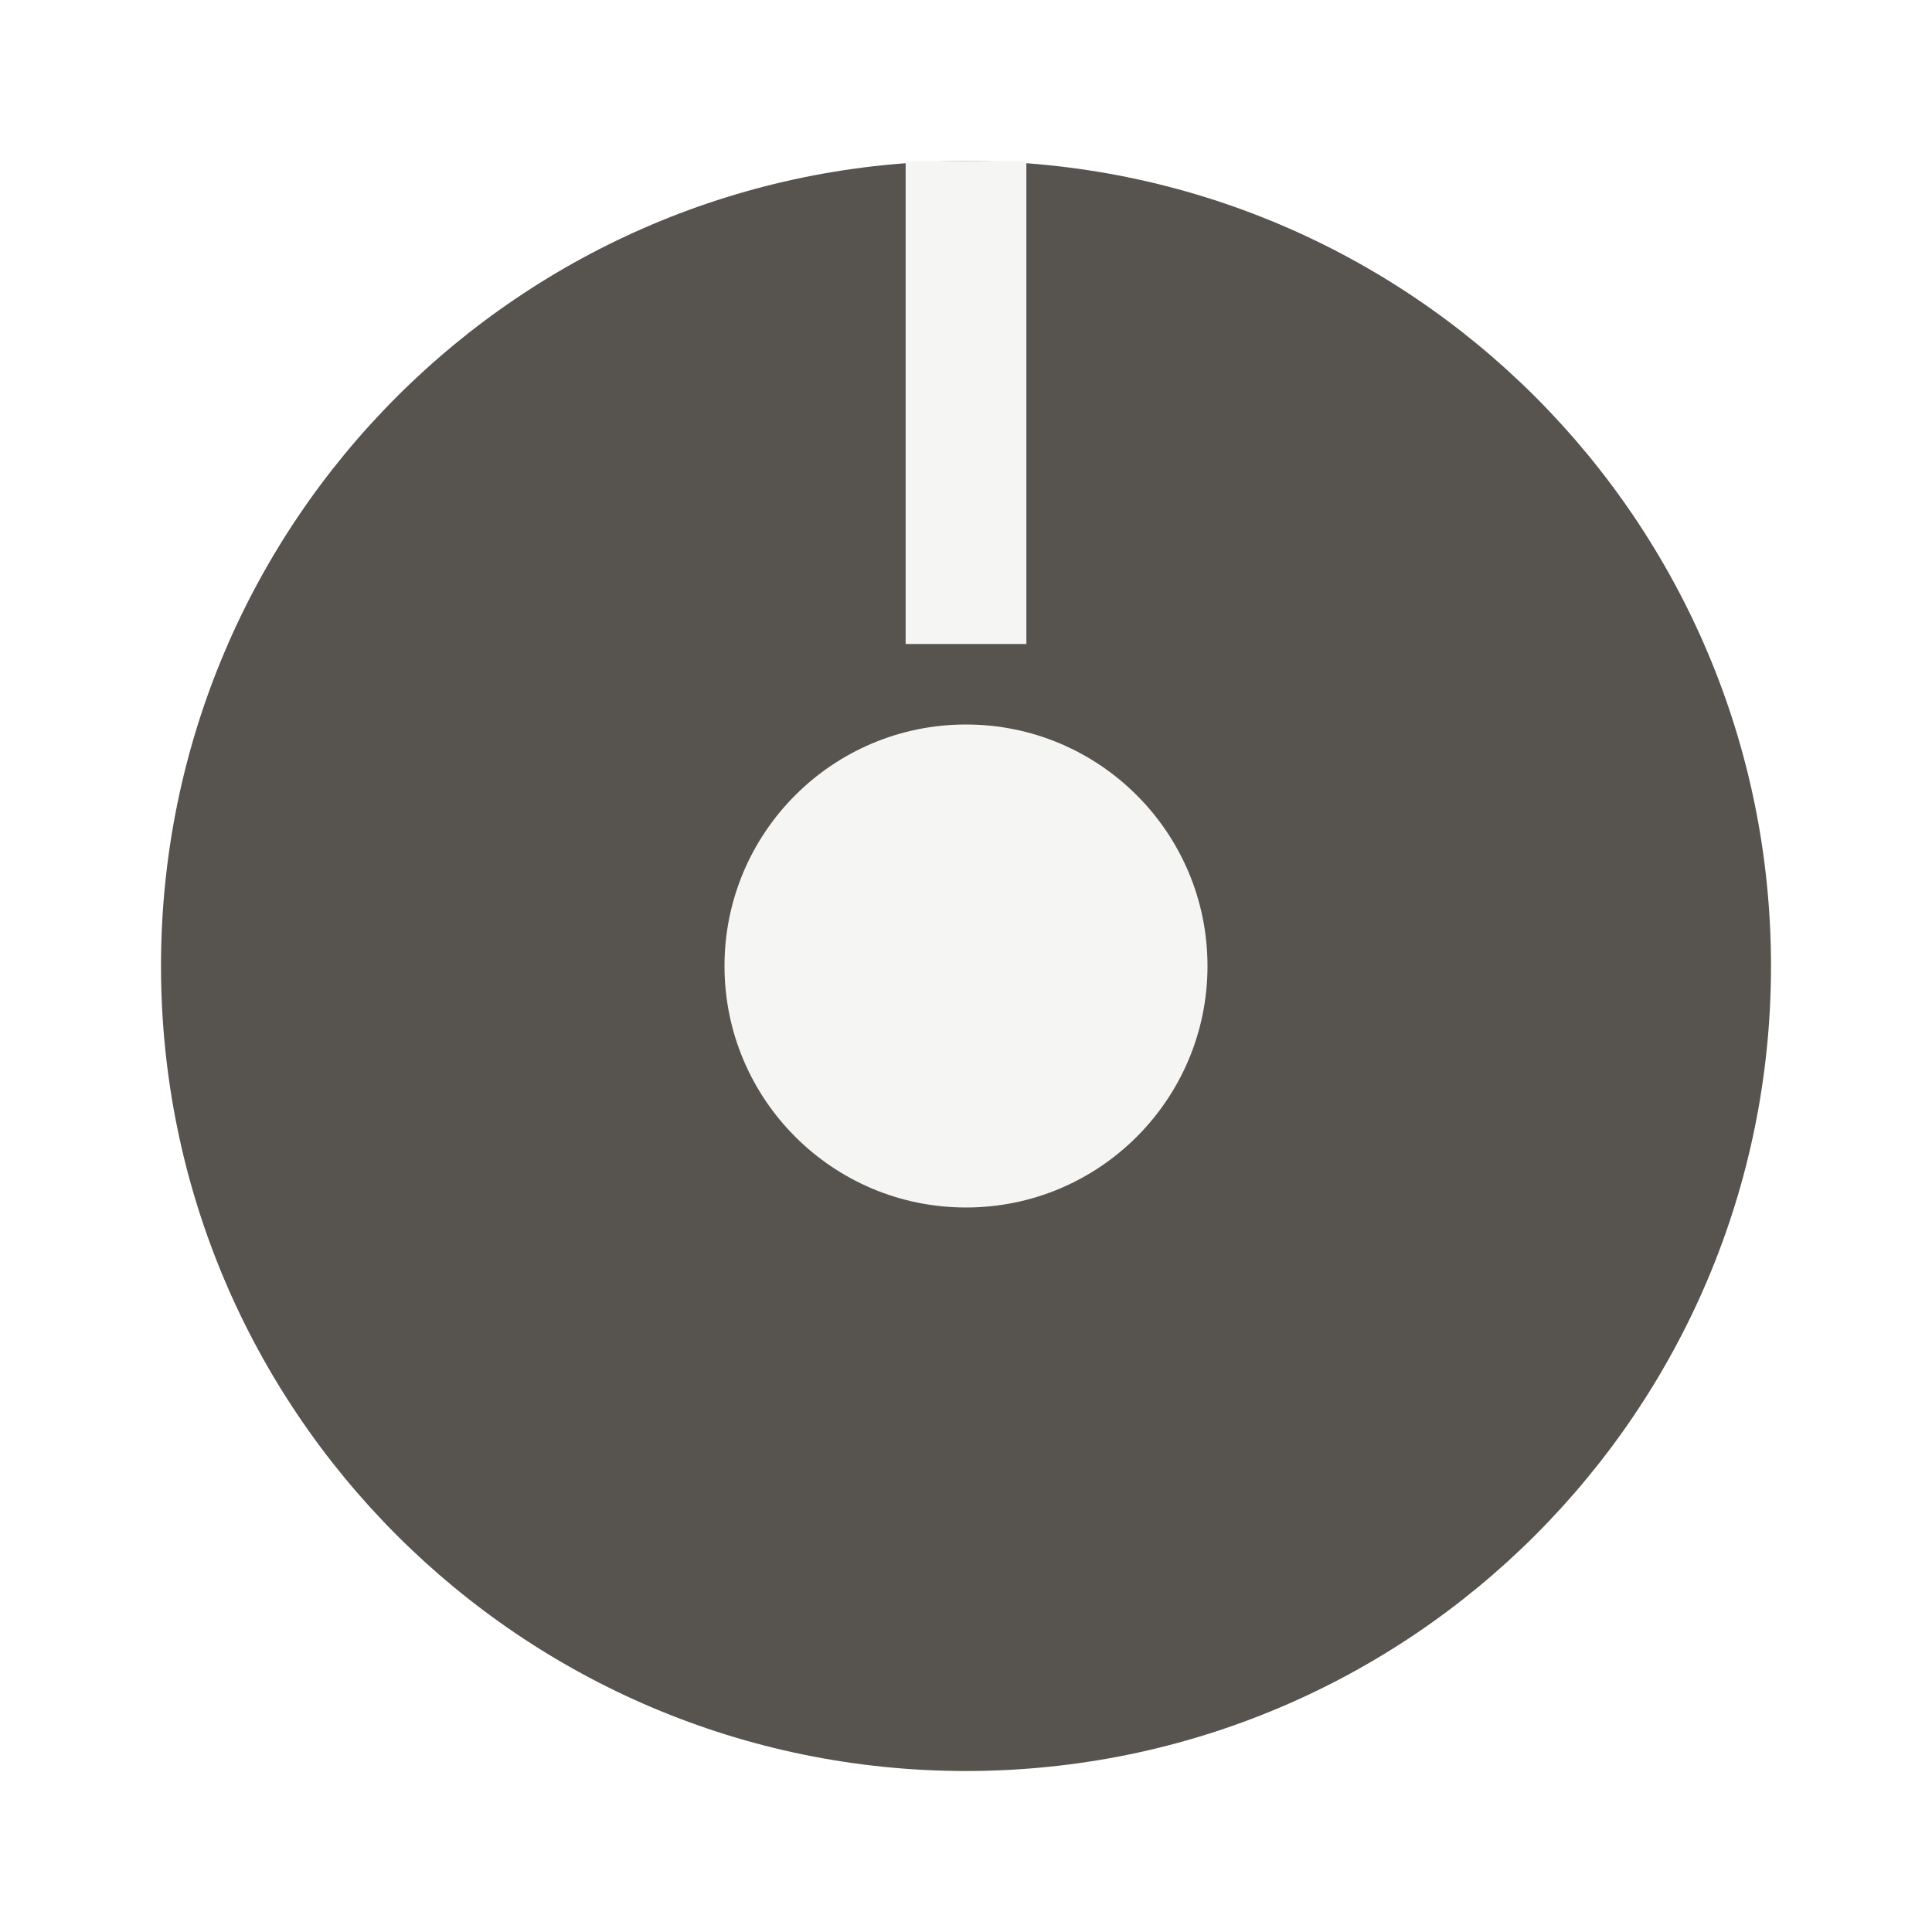
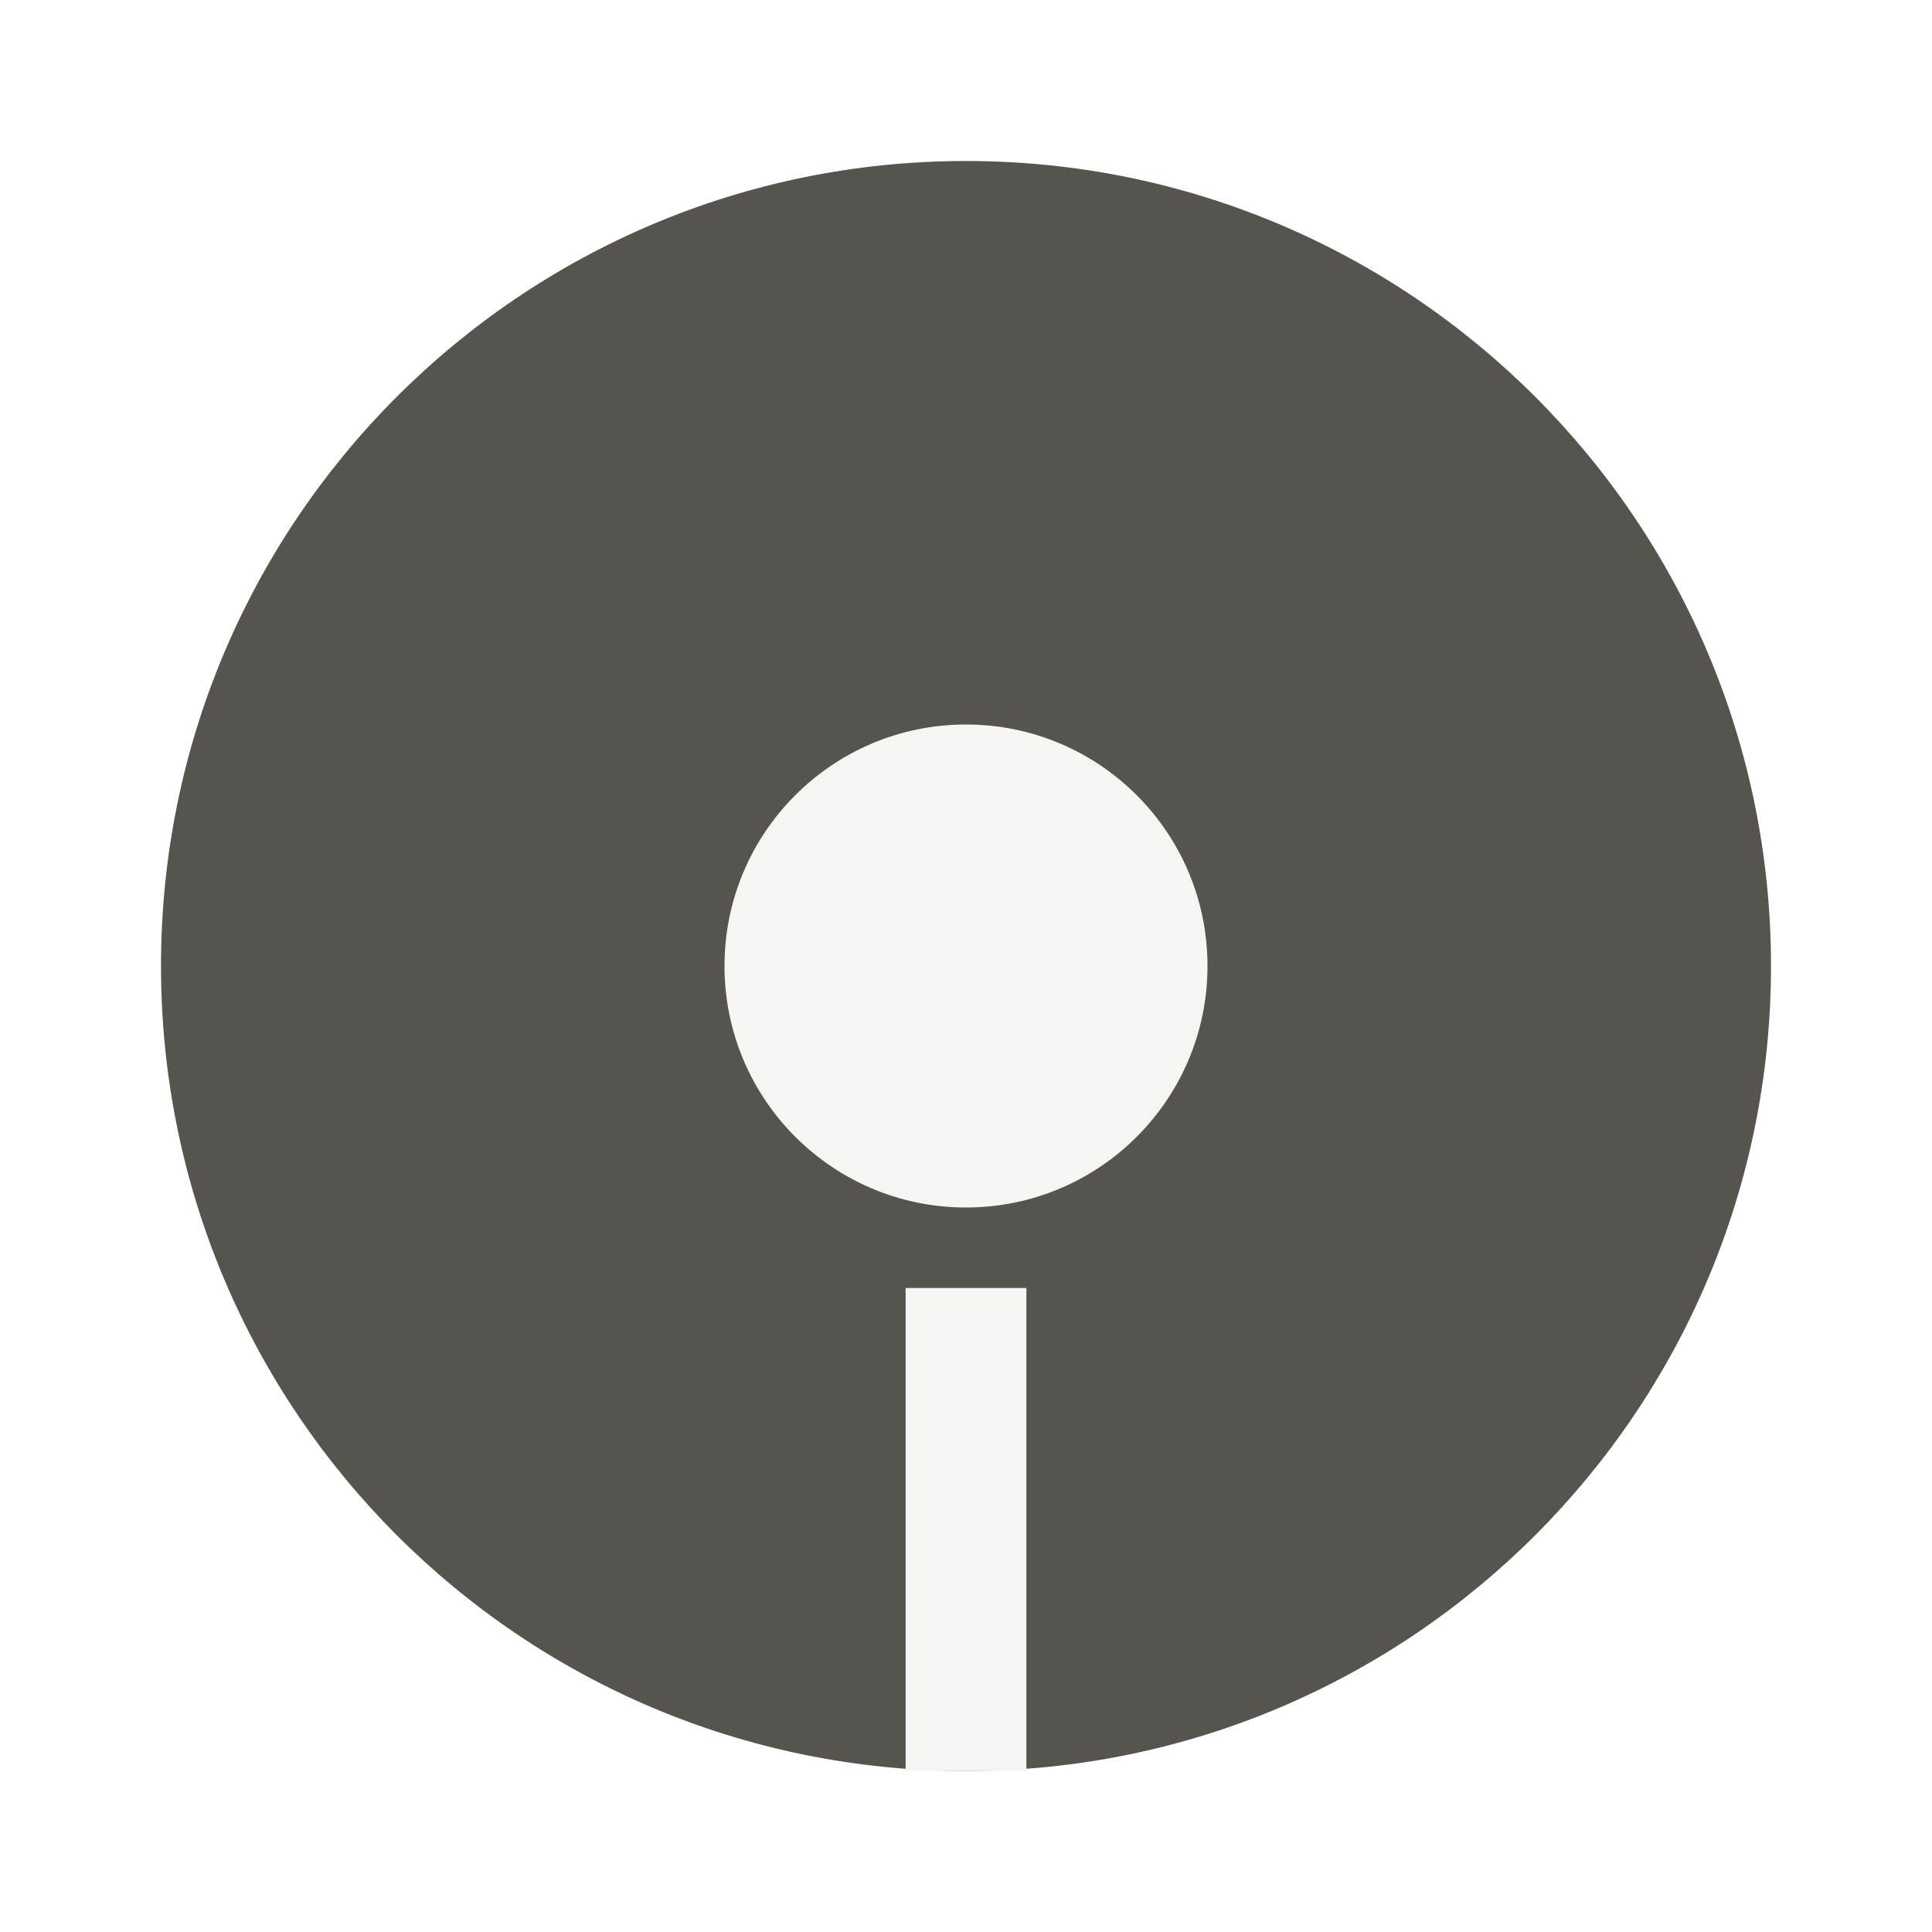
<svg xmlns="http://www.w3.org/2000/svg" viewBox="0 0 48 48" width="48" height="48">
  <circle cx="24" cy="24" r="20" fill="#57534e" />
  <circle cx="24" cy="24" r="6" fill="#f5f5f4" />
-   <rect x="22.5" y="4" width="3" height="12" fill="#f5f5f4" />
+   <rect x="22.5" y="32" width="3" height="12" fill="#f5f5f4" />
</svg>
